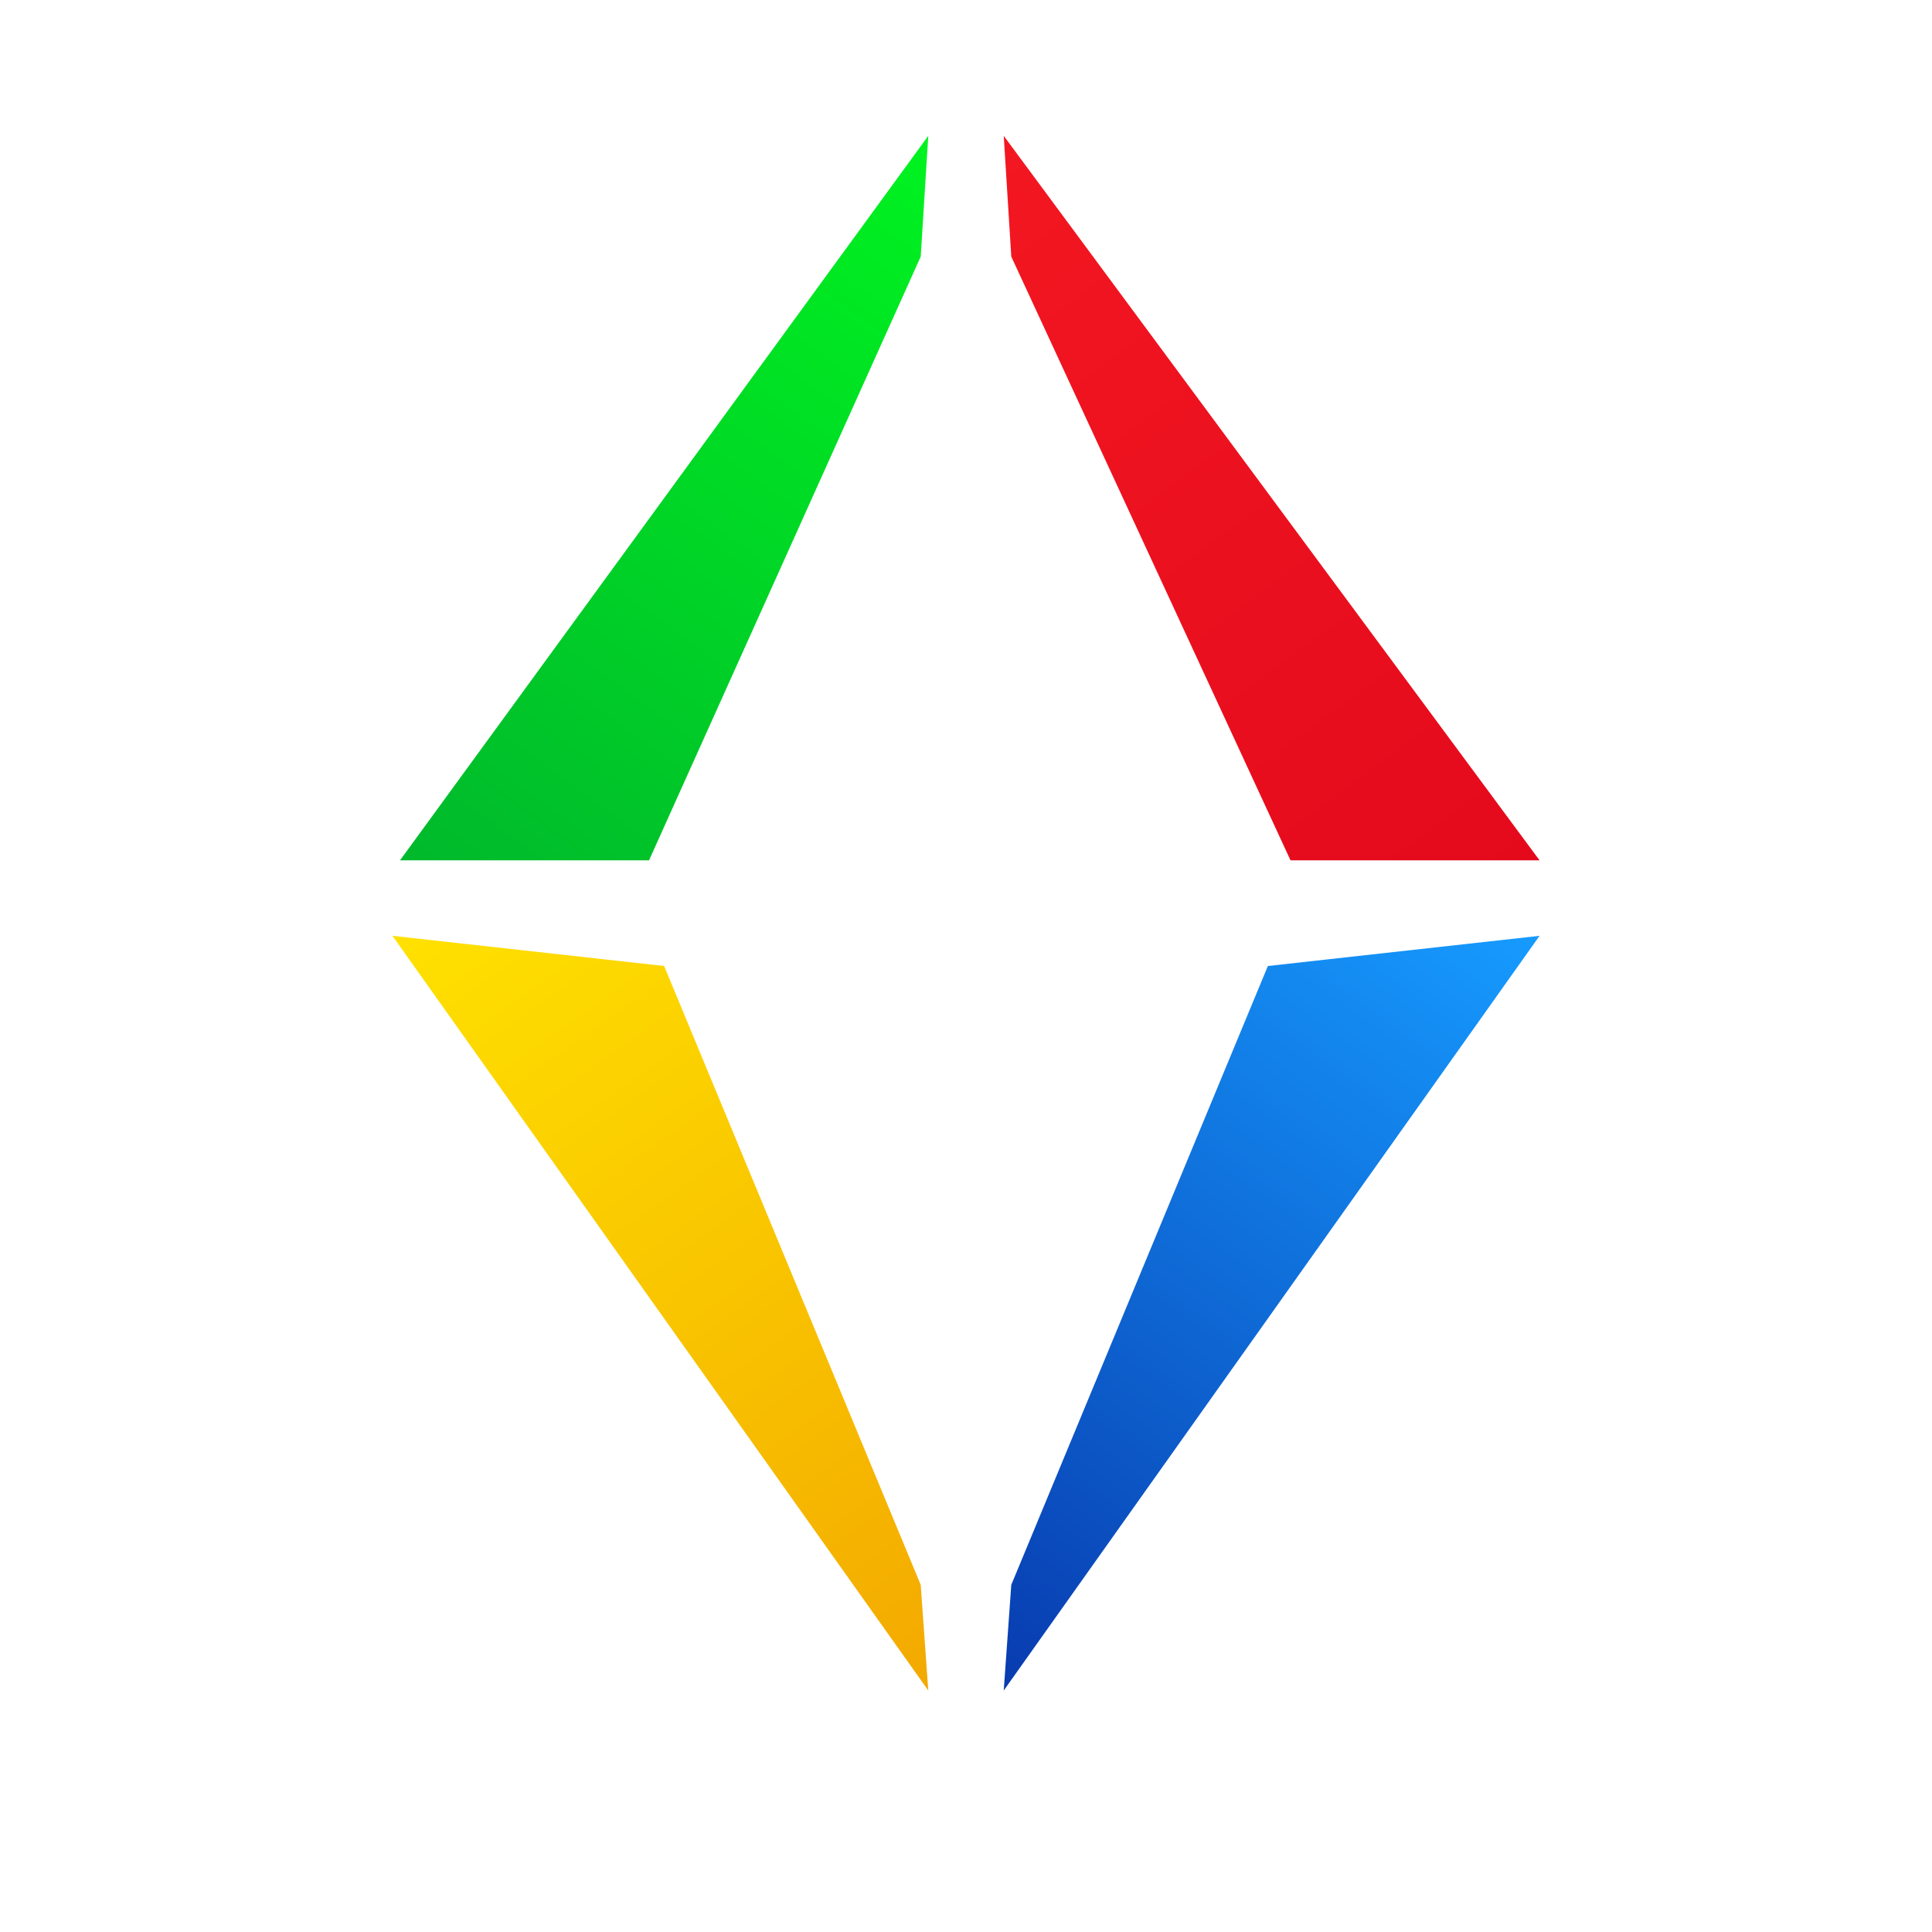
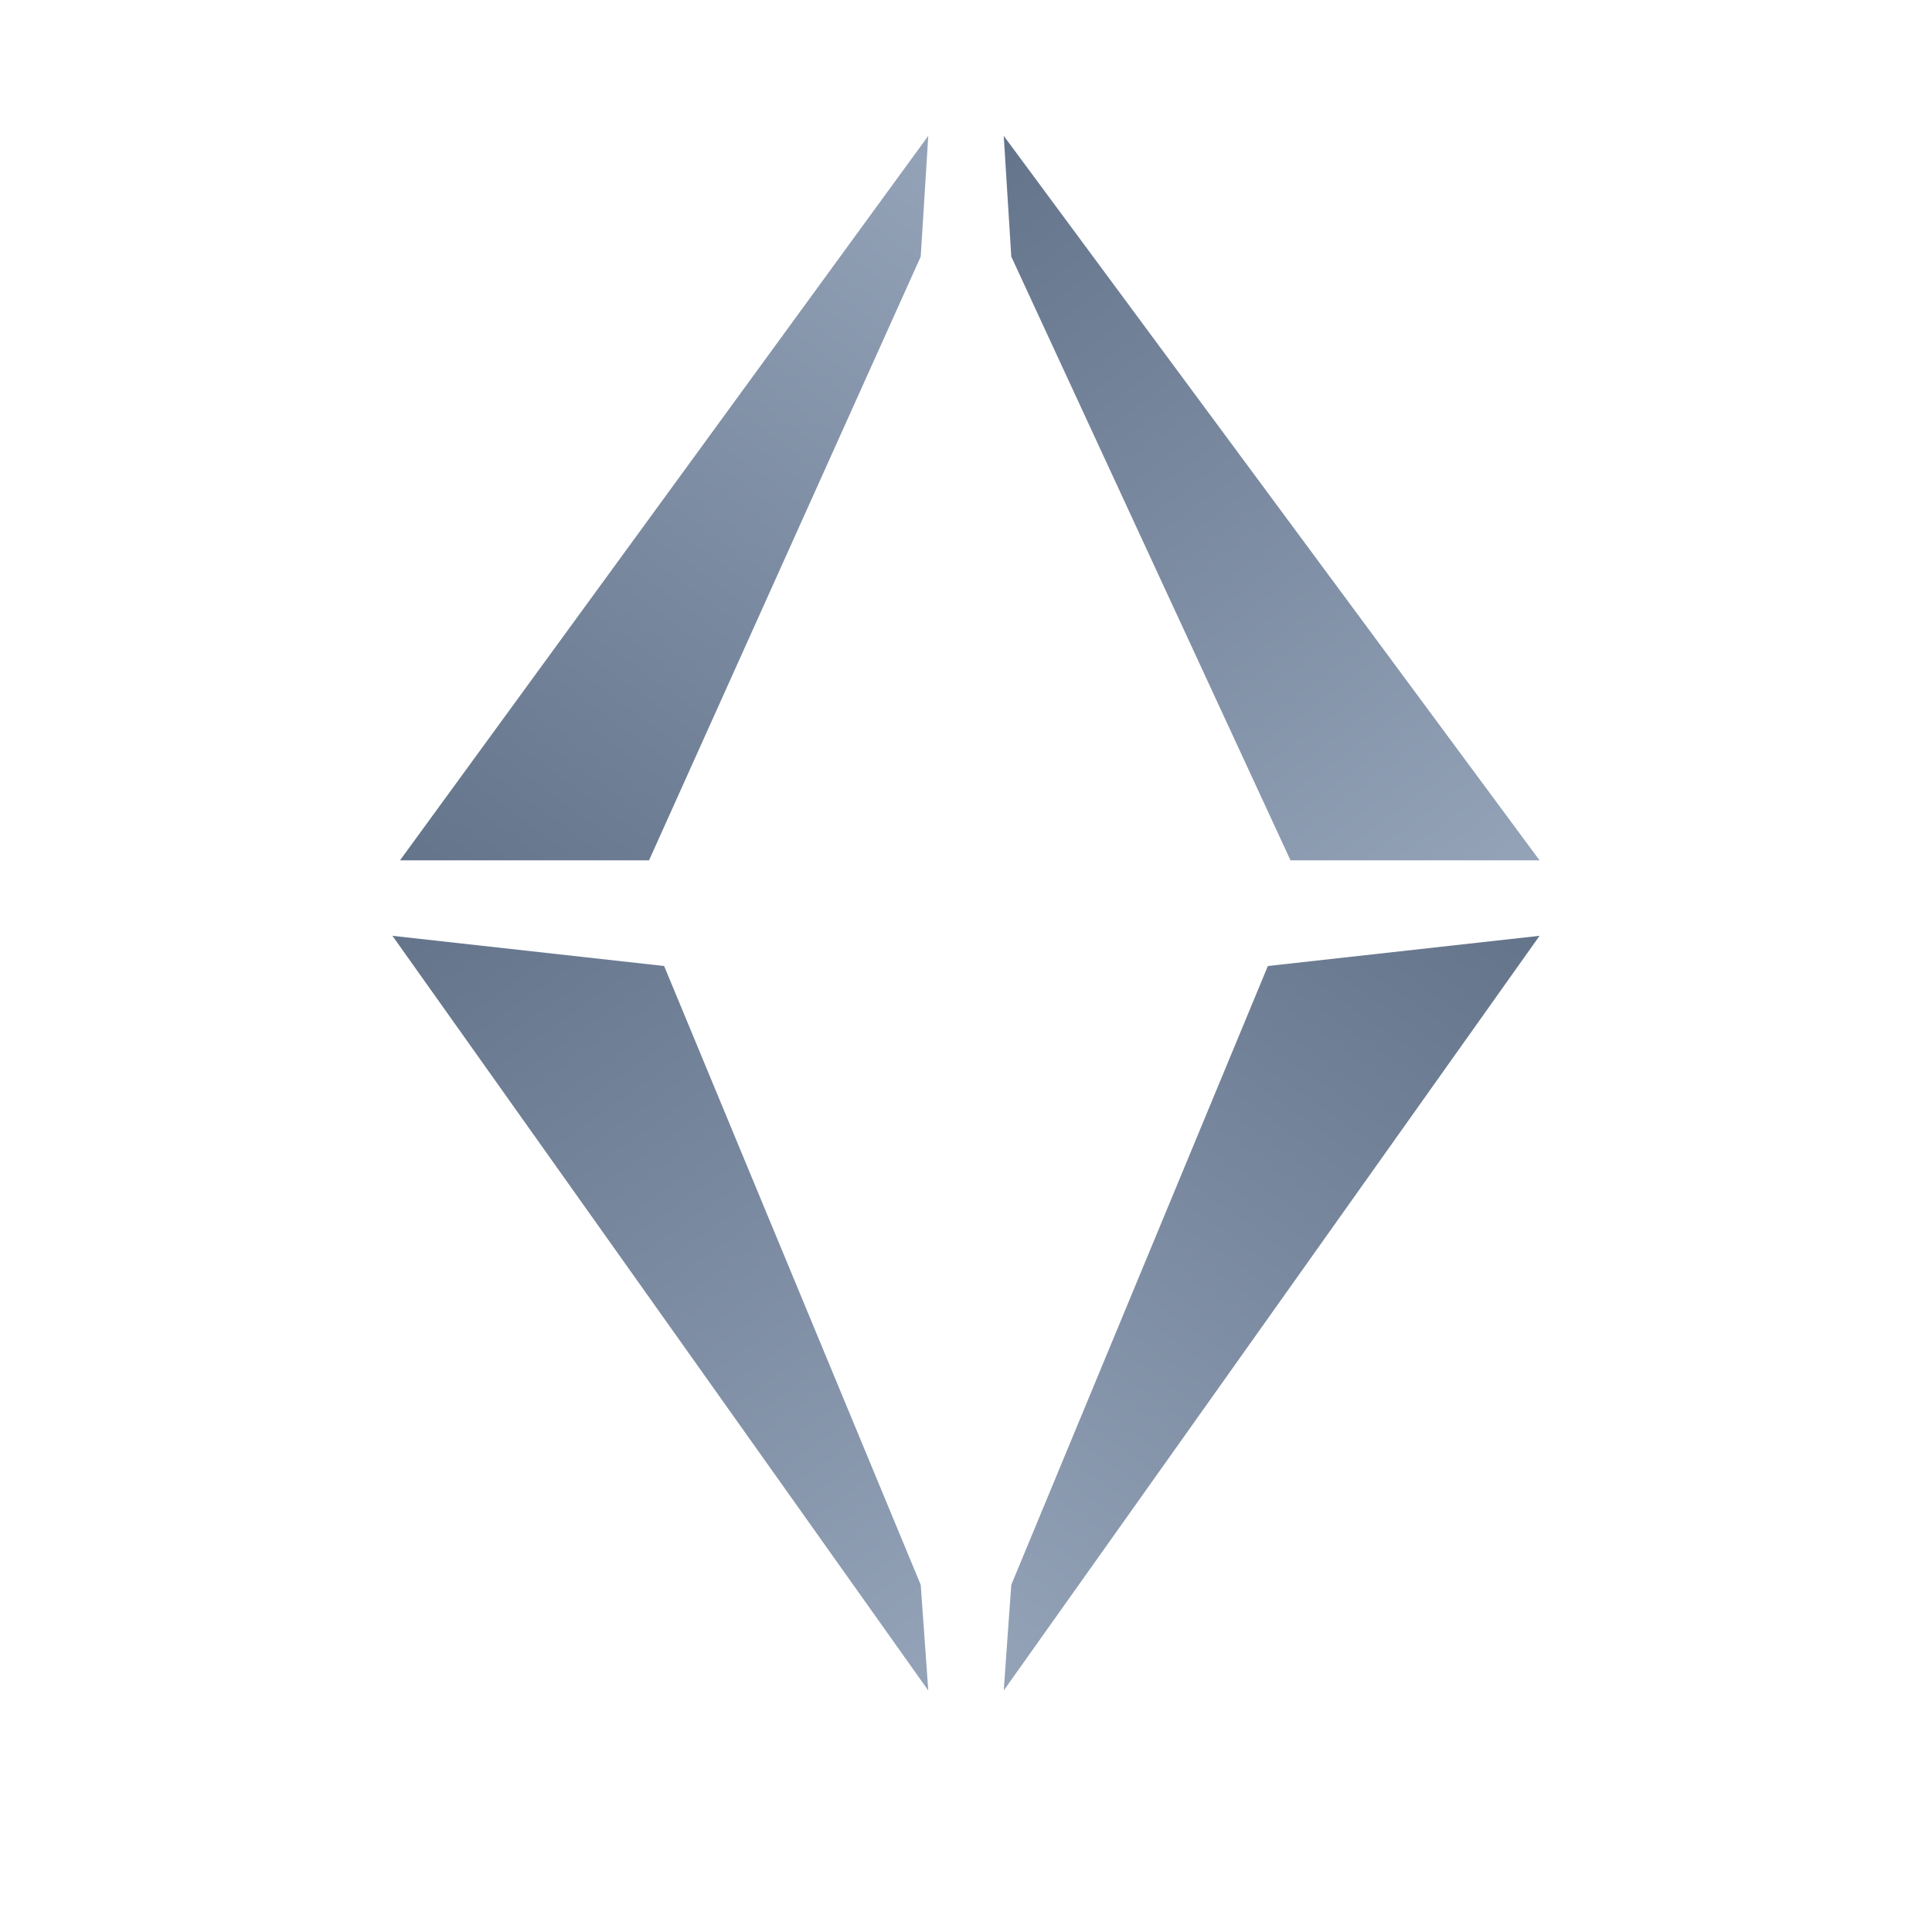
<svg xmlns="http://www.w3.org/2000/svg" width="1024" height="1024" viewBox="0 0 1024 1024" fill="none" role="img" aria-labelledby="title desc">
  <defs>
    <linearGradient id="green" x1="212" y1="456" x2="492" y2="72" gradientUnits="userSpaceOnUse">
-       <stop stop-color="#00B92C" />
-       <stop offset="1" stop-color="#00F320" />
+       <stop stop-color="#64748B" />
+       <stop offset="1" stop-color="#94A3B8" />
    </linearGradient>
    <linearGradient id="red" x1="532" y1="72" x2="816" y2="456" gradientUnits="userSpaceOnUse">
-       <stop stop-color="#F31721" />
-       <stop offset="1" stop-color="#E40A1C" />
+       <stop stop-color="#64748B" />
+       <stop offset="1" stop-color="#94A3B8" />
    </linearGradient>
    <linearGradient id="yellow" x1="208" y1="496" x2="492" y2="896" gradientUnits="userSpaceOnUse">
-       <stop stop-color="#FFE100" />
-       <stop offset="1" stop-color="#F3A900" />
+       <stop stop-color="#64748B" />
+       <stop offset="1" stop-color="#94A3B8" />
    </linearGradient>
    <linearGradient id="blue" x1="816" y1="496" x2="532" y2="896" gradientUnits="userSpaceOnUse">
-       <stop stop-color="#169BFF" />
-       <stop offset="1" stop-color="#083BAF" />
+       <stop stop-color="#64748B" />
+       <stop offset="1" stop-color="#94A3B8" />
    </linearGradient>
  </defs>
  <path d="M212 456L492 72L488 136L344 456H212Z" fill="url(#green)" />
  <path d="M532 72L816 456H684L536 136L532 72Z" fill="url(#red)" />
  <path d="M208 496L352 512L488 840L492 896L208 496Z" fill="url(#yellow)" />
  <path d="M672 512L816 496L532 896L536 840L672 512Z" fill="url(#blue)" />
</svg>
